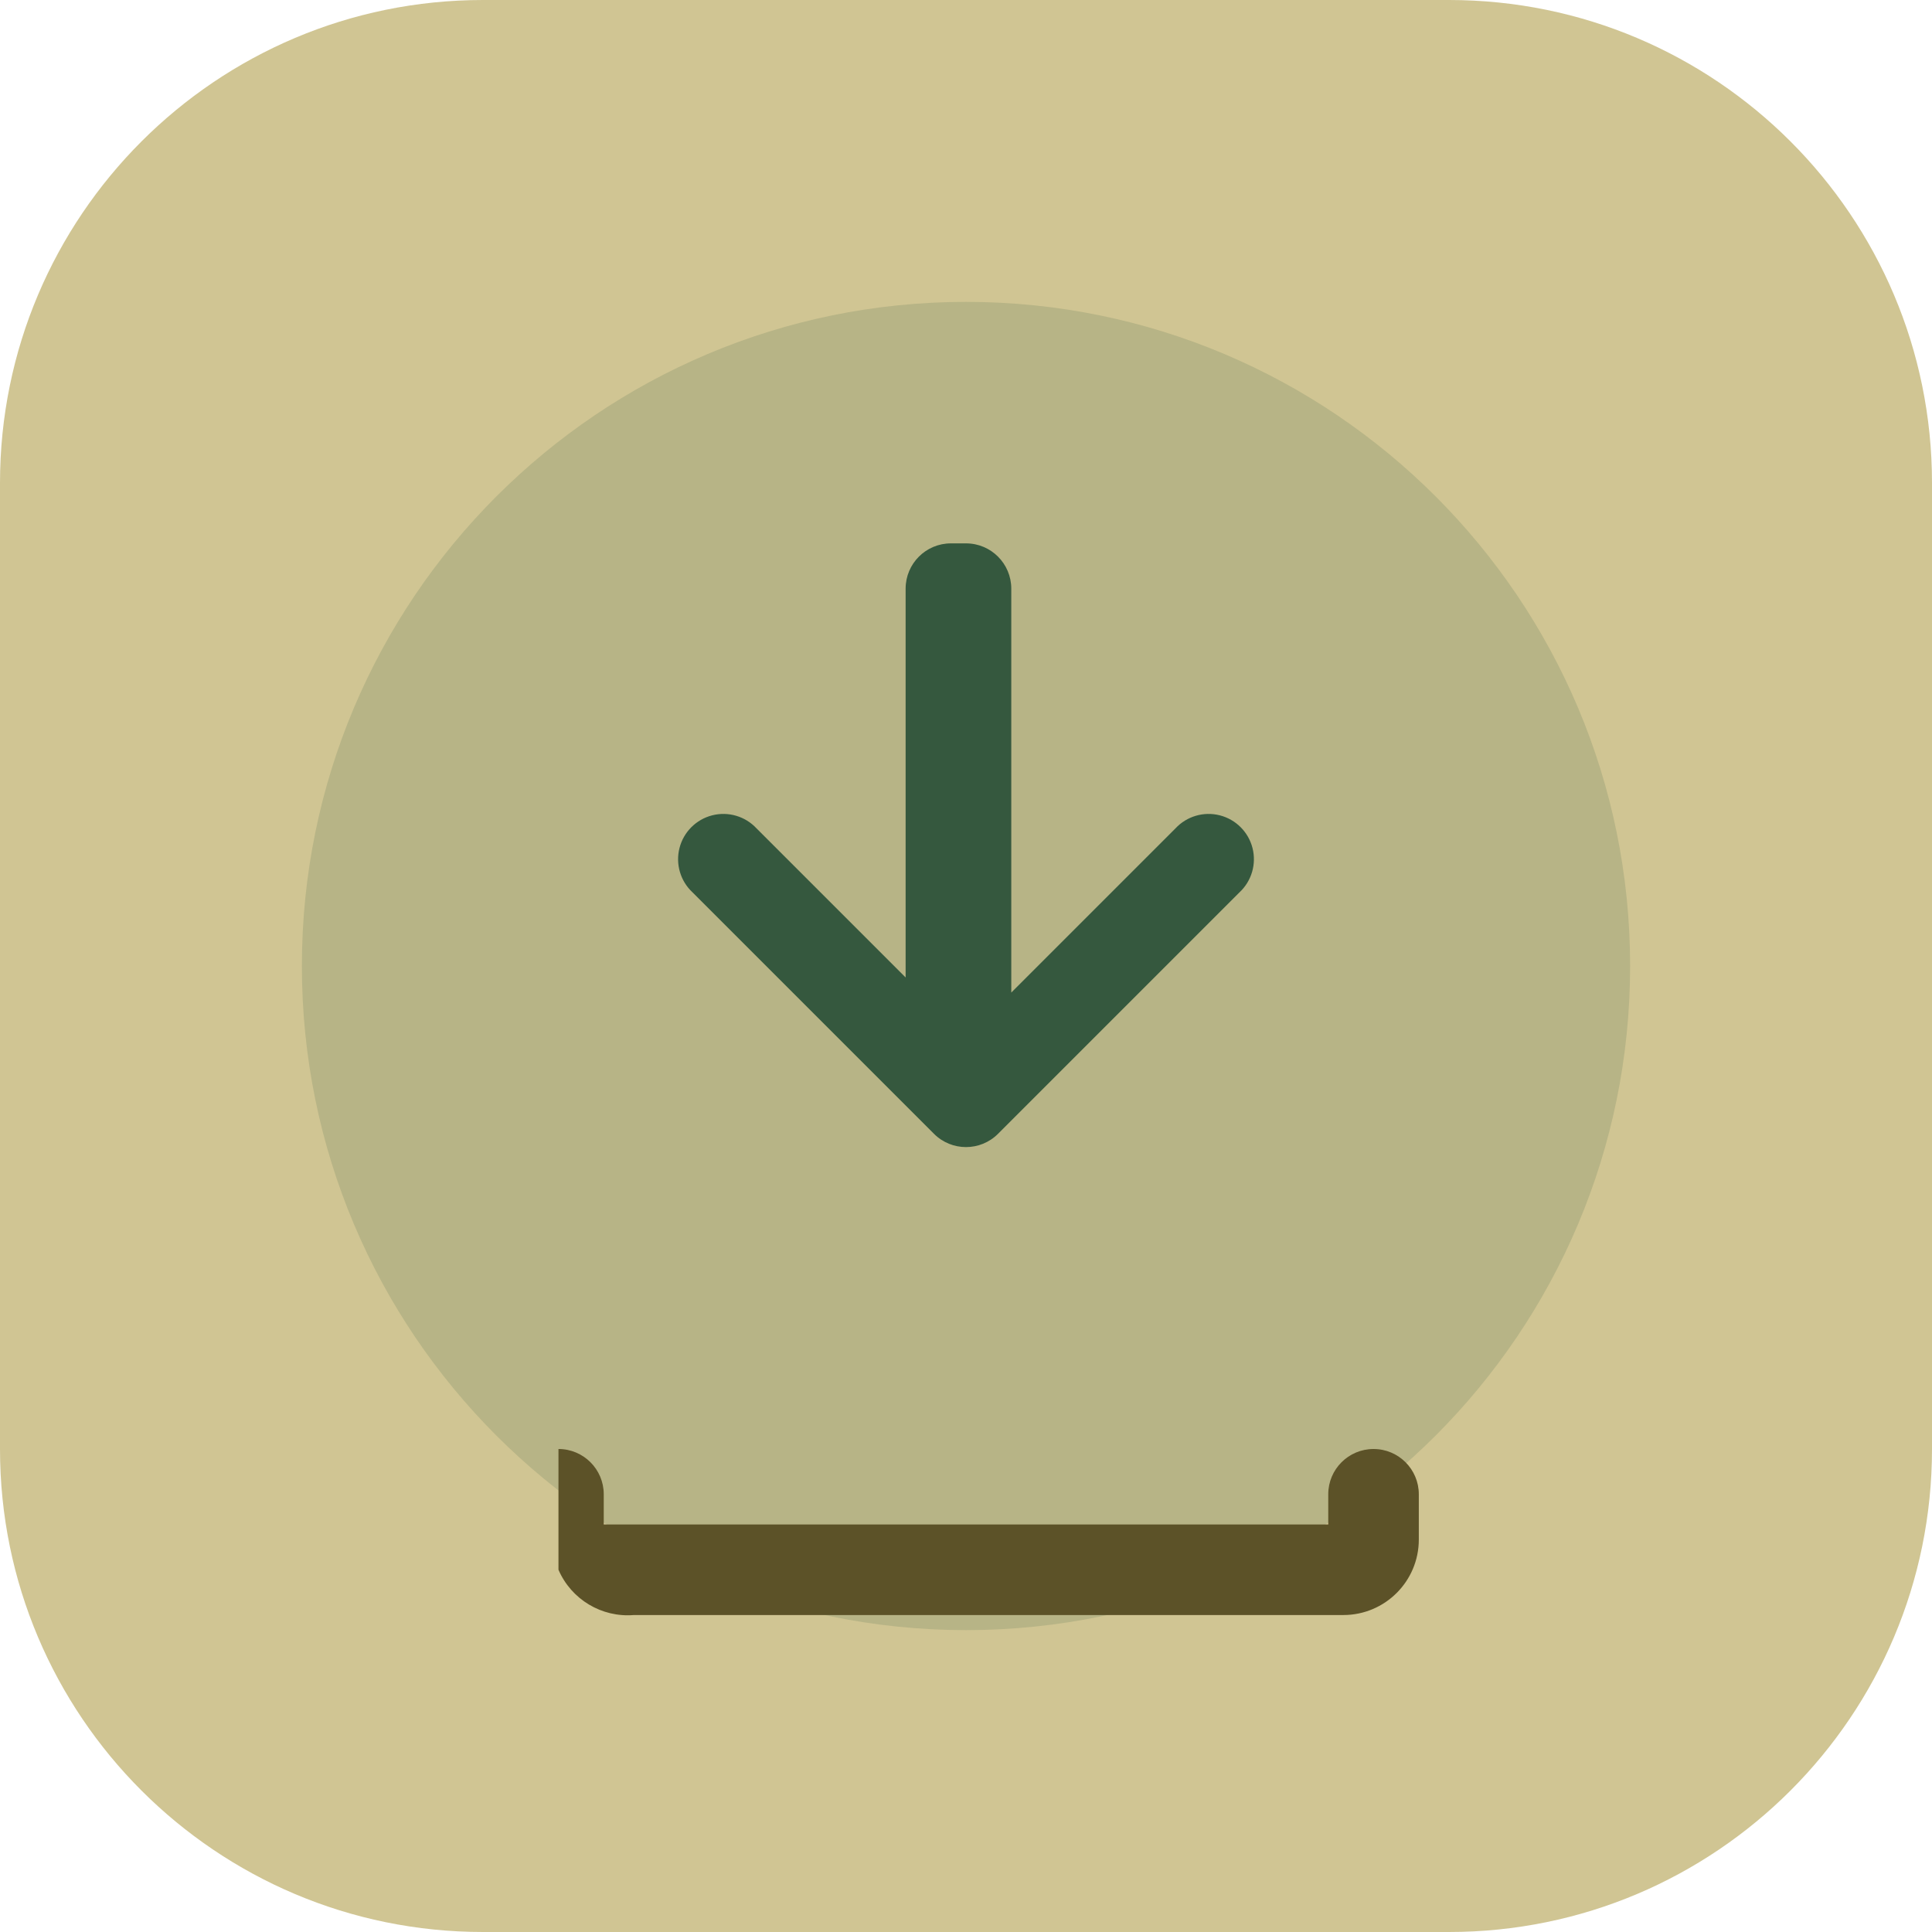
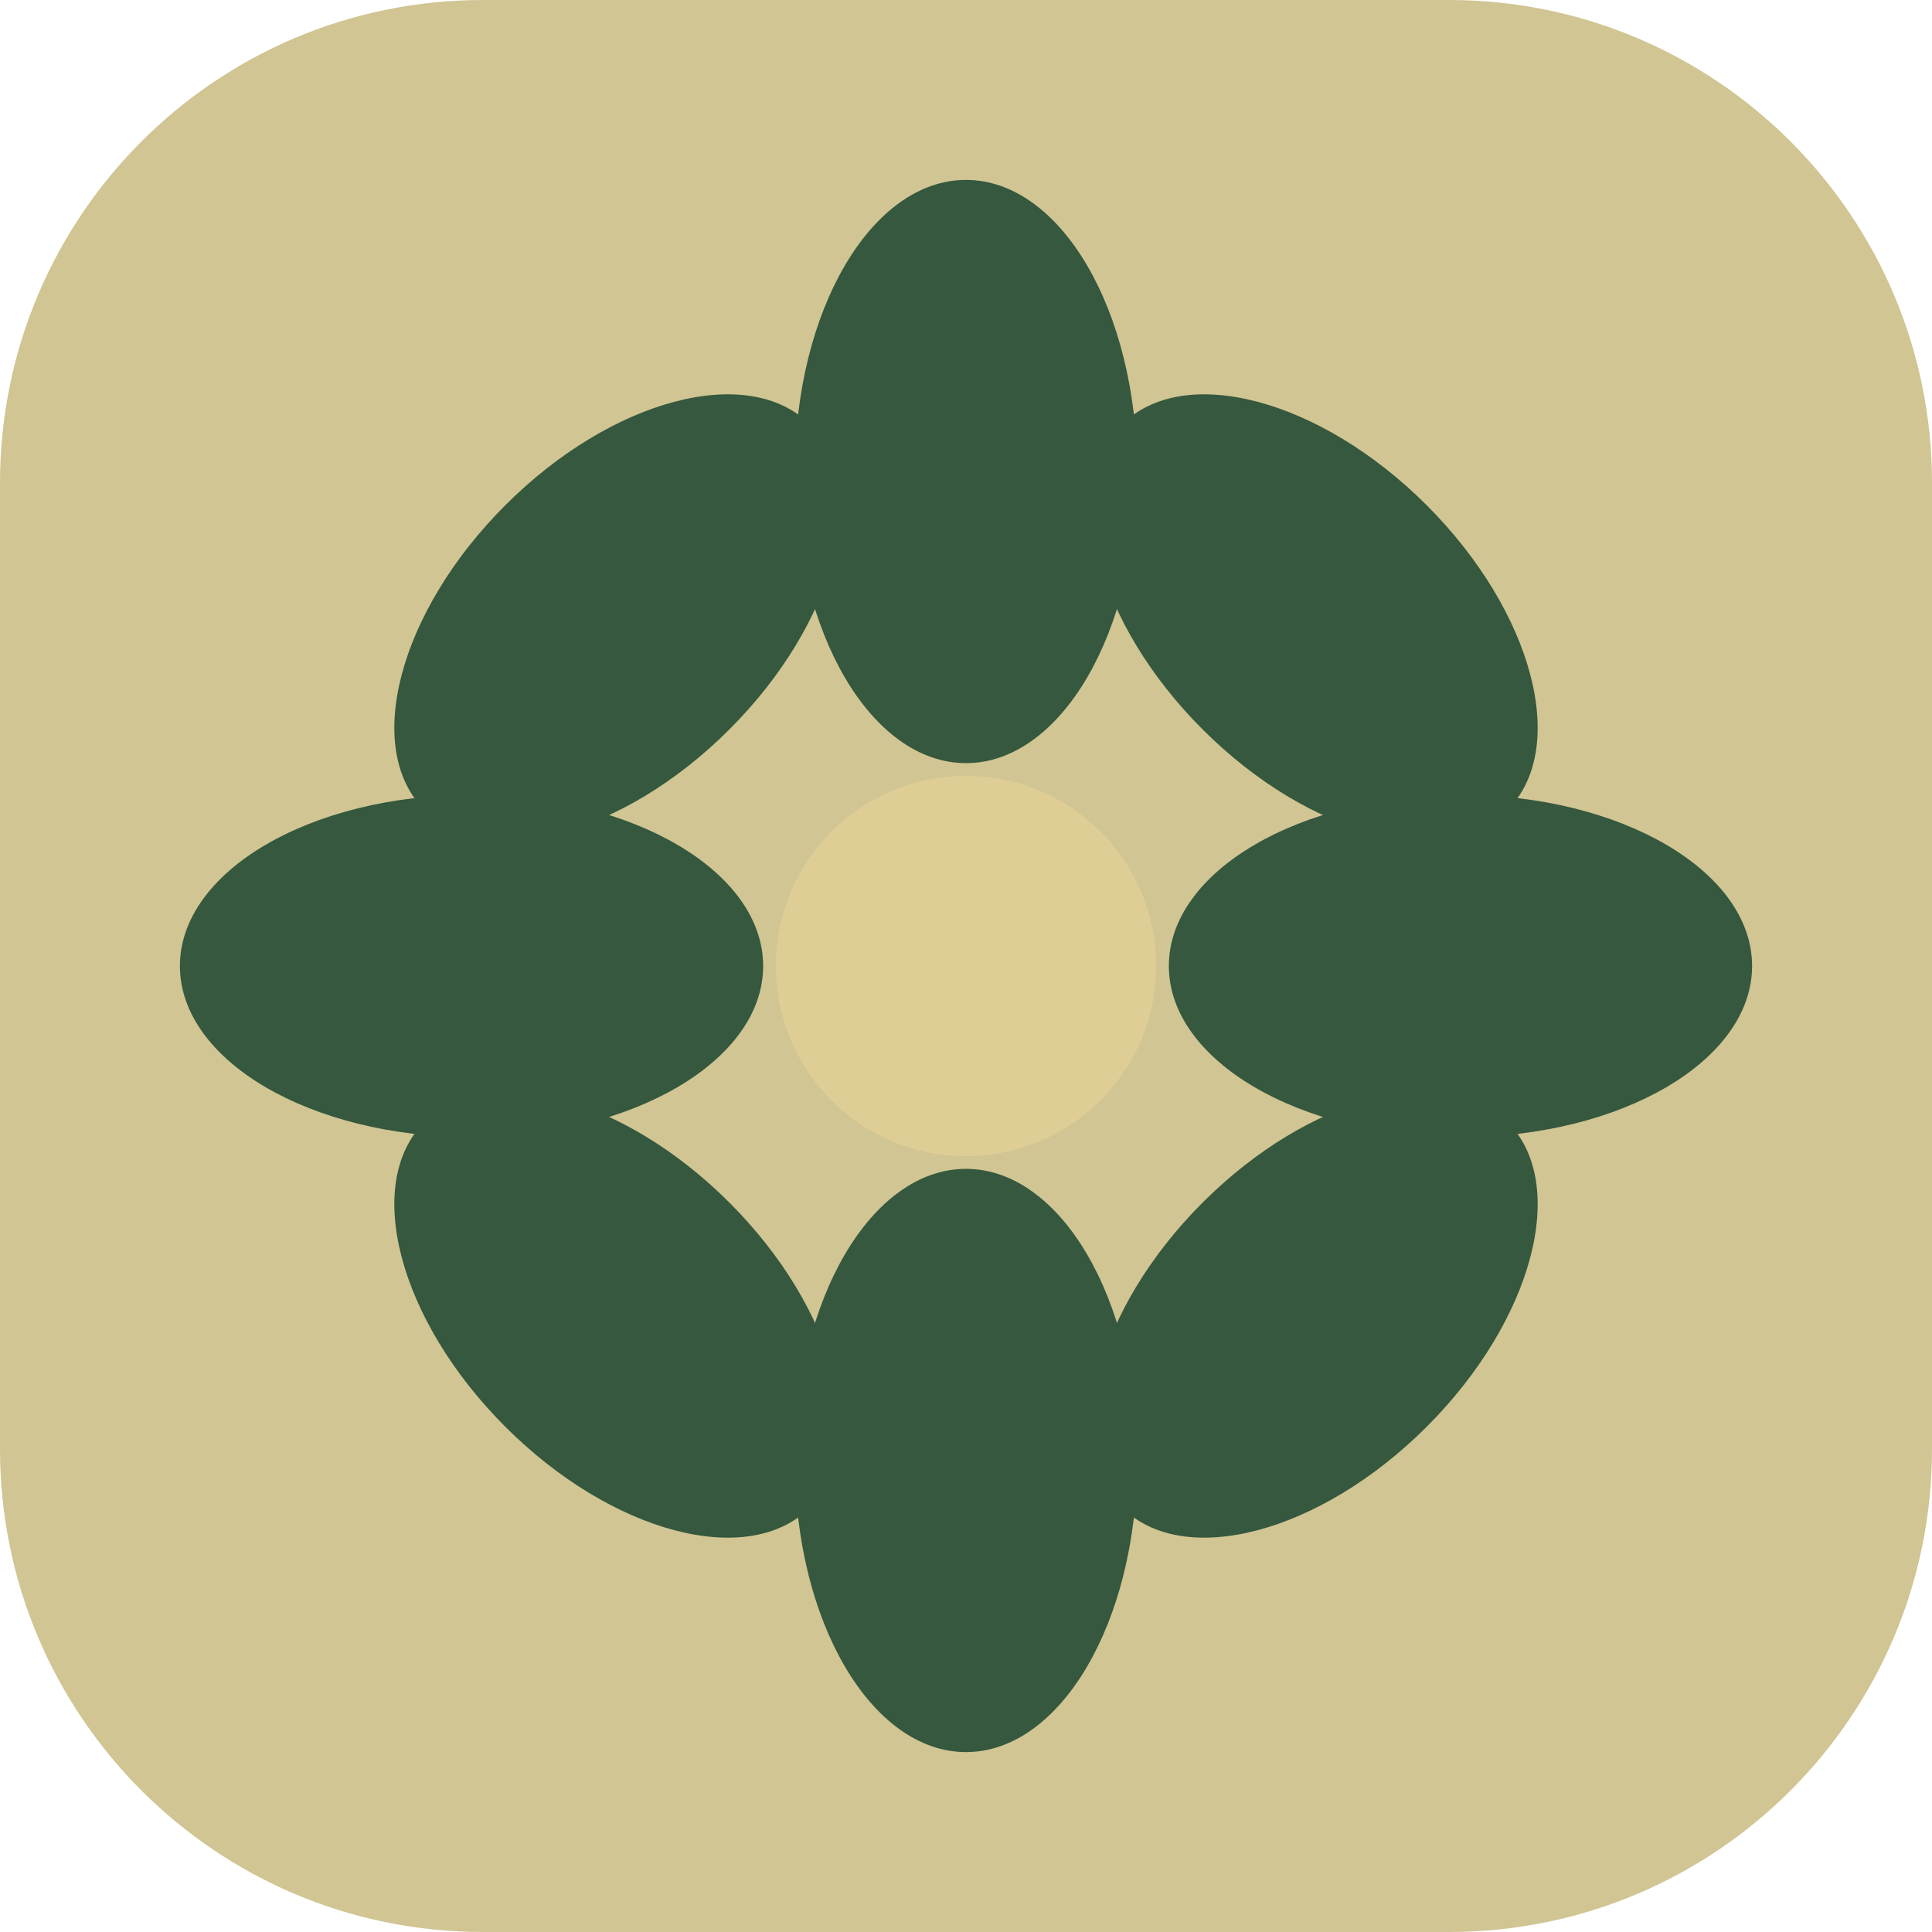
<svg xmlns="http://www.w3.org/2000/svg" viewBox="0 0 32 32" width="32" height="32">
  <rect width="32" height="32" rx="8" fill="#d0c593" />
-   <circle cx="16" cy="16" r="11" fill="#35583e" opacity=".16" />
-   <path d="M16 7.5a.75.75 0 01.75.75v6.69l2.72-2.72a.75.75 0 111.06 1.06l-4 4a.75.75 0 01-1.06 0l-4-4a.75.75 0 111.06-1.06l2.47 2.47V8.25a.75.75 0 01.75-.75z" fill="#35583e" transform="translate(0 1.5)" />
-   <path d="M9.25 24a.75.75 0 01.75.75v.5h12v-.5a.75.75 0 011.5 0v.75a1.25 1.25 0 01-1.25 1.25H10.5A1.25 1.25 0 019.25 26V24z" fill="#5c5228" />
+   <g transform="translate(16 16) scale(1.05) translate(-16 -16)">
+     <g fill="#35583e">
+       <ellipse cx="16" cy="8.2" rx="2.7" ry="4.6" />
+       <ellipse cx="16" cy="23.8" rx="2.7" ry="4.6" />
+       <ellipse cx="8.2" cy="16" rx="4.6" ry="2.7" />
+       <ellipse cx="23.8" cy="16" rx="4.6" ry="2.7" />
+       <ellipse cx="10.5" cy="10.5" rx="4.3" ry="2.5" transform="rotate(-45 10.5 10.5)" />
+       <ellipse cx="21.5" cy="10.5" rx="4.3" ry="2.5" transform="rotate(45 21.5 10.5)" />
+       <ellipse cx="10.5" cy="21.5" rx="4.3" ry="2.5" transform="rotate(45 10.5 21.5)" />
+       <ellipse cx="21.5" cy="21.5" rx="4.3" ry="2.5" transform="rotate(-45 21.5 21.5)" />
+     </g>
+     <circle cx="16" cy="16" r="3" fill="#decd95" />
+   </g>
</svg>
